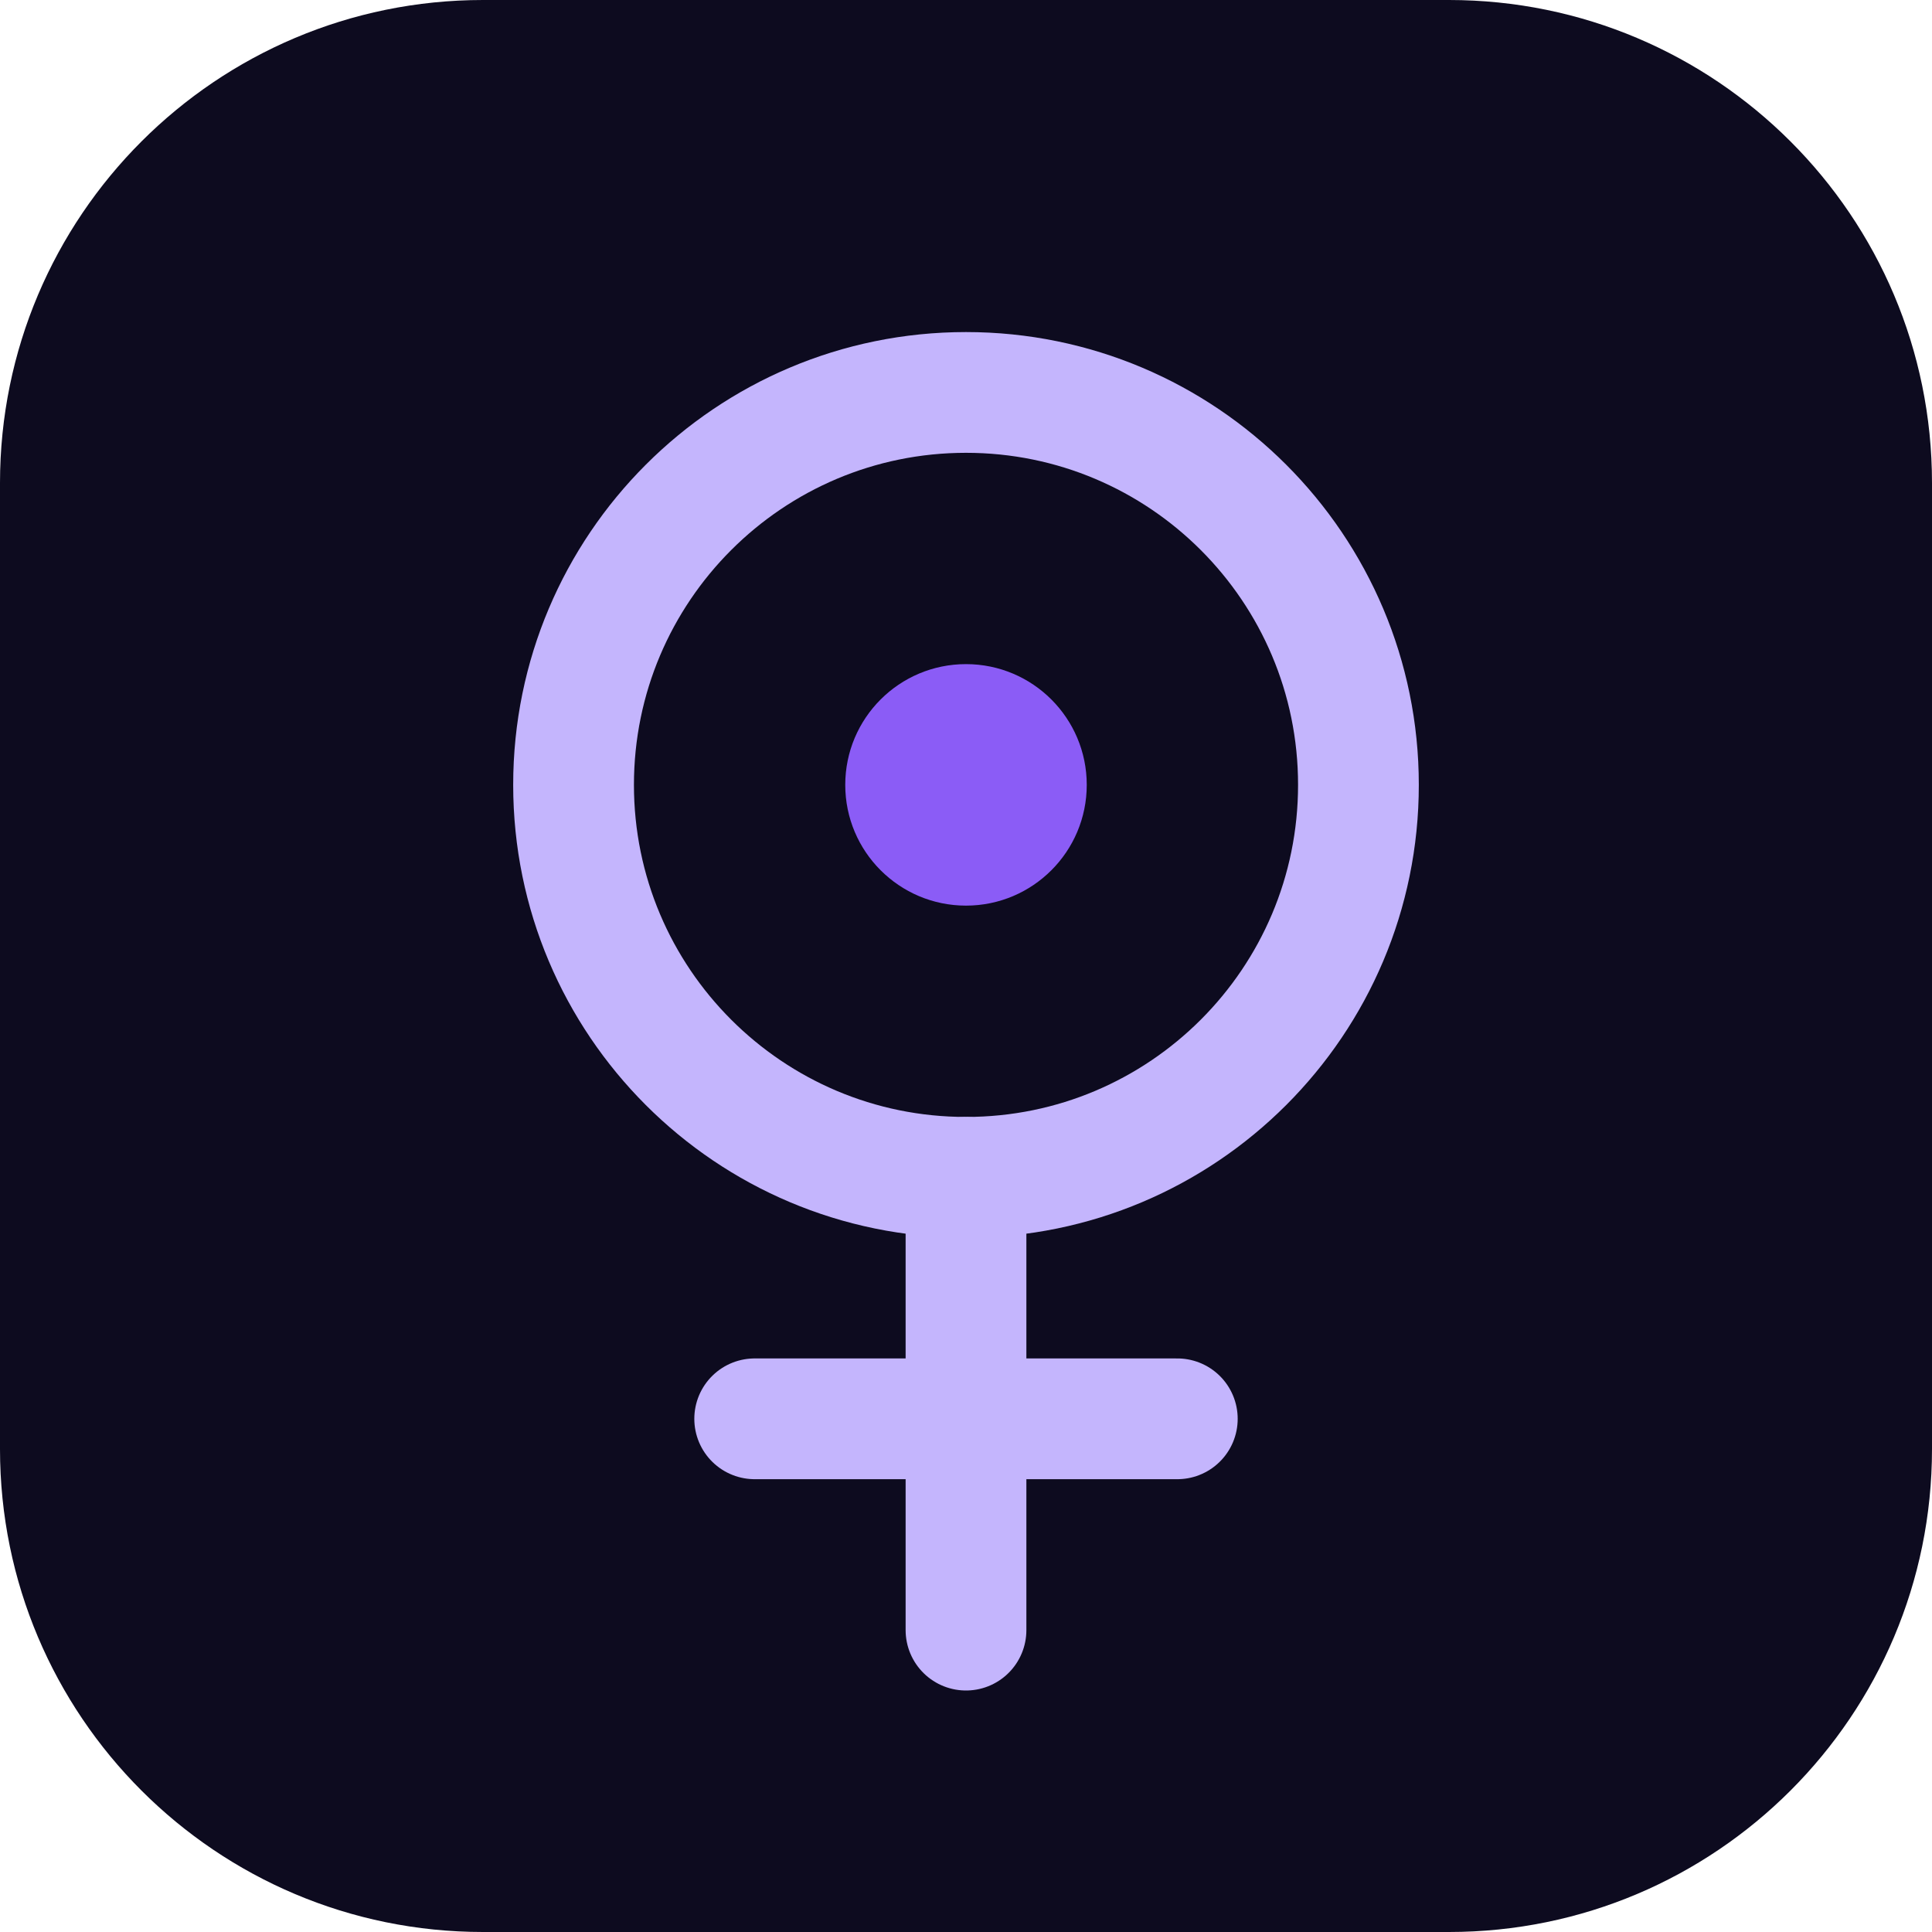
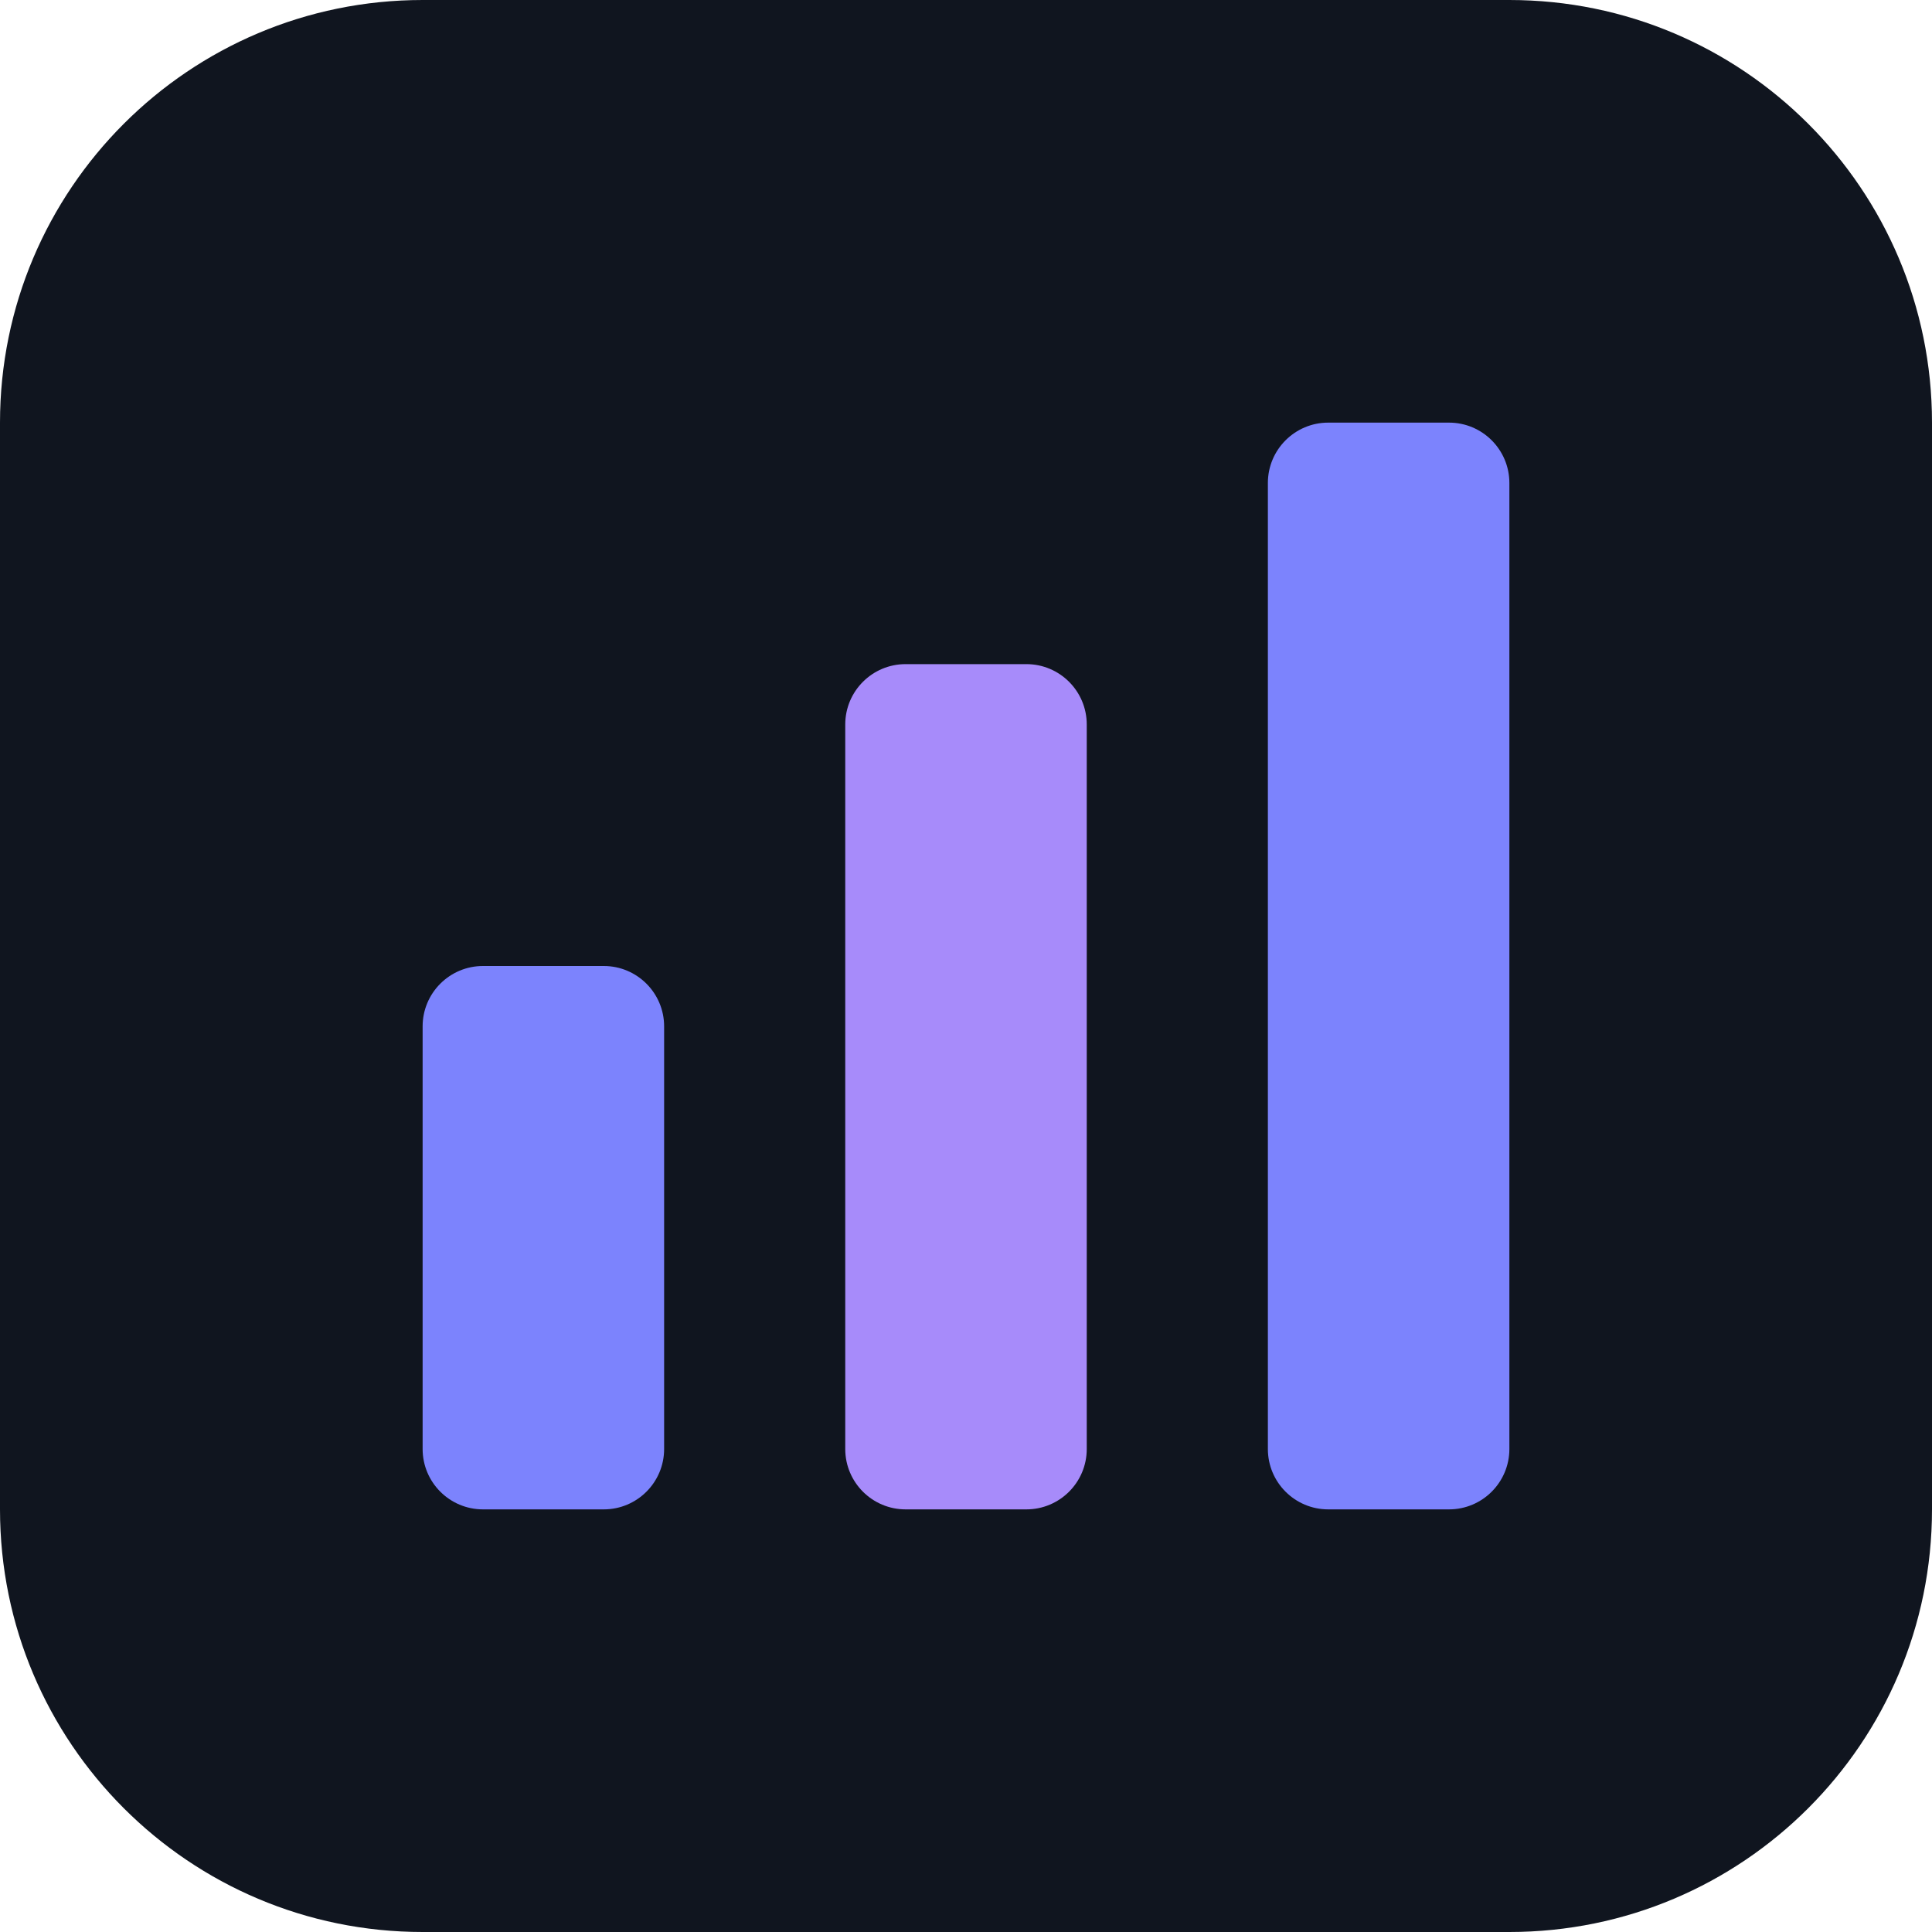
<svg xmlns="http://www.w3.org/2000/svg" viewBox="0 0 32 32">
-   <rect width="32" height="32" rx="8" fill="#0d0b1f" />
-   <circle cx="16" cy="13" r="6.5" fill="none" stroke="#c4b5fd" stroke-width="2" />
-   <path d="M16 19.5V27M12.5 23.5h7" stroke="#c4b5fd" stroke-width="2" stroke-linecap="round" />
-   <circle cx="16" cy="13" r="2" fill="#8b5cf6" />
+   <rect width="32" height="32" rx="7" fill="#10151F" />
+   <rect x="7" y="16" width="4" height="9" rx="1" fill="#7C83FD" />
+   <rect x="14" y="11" width="4" height="14" rx="1" fill="#A78BFA" />
+   <rect x="21" y="7" width="4" height="18" rx="1" fill="#7C83FD" />
</svg>
